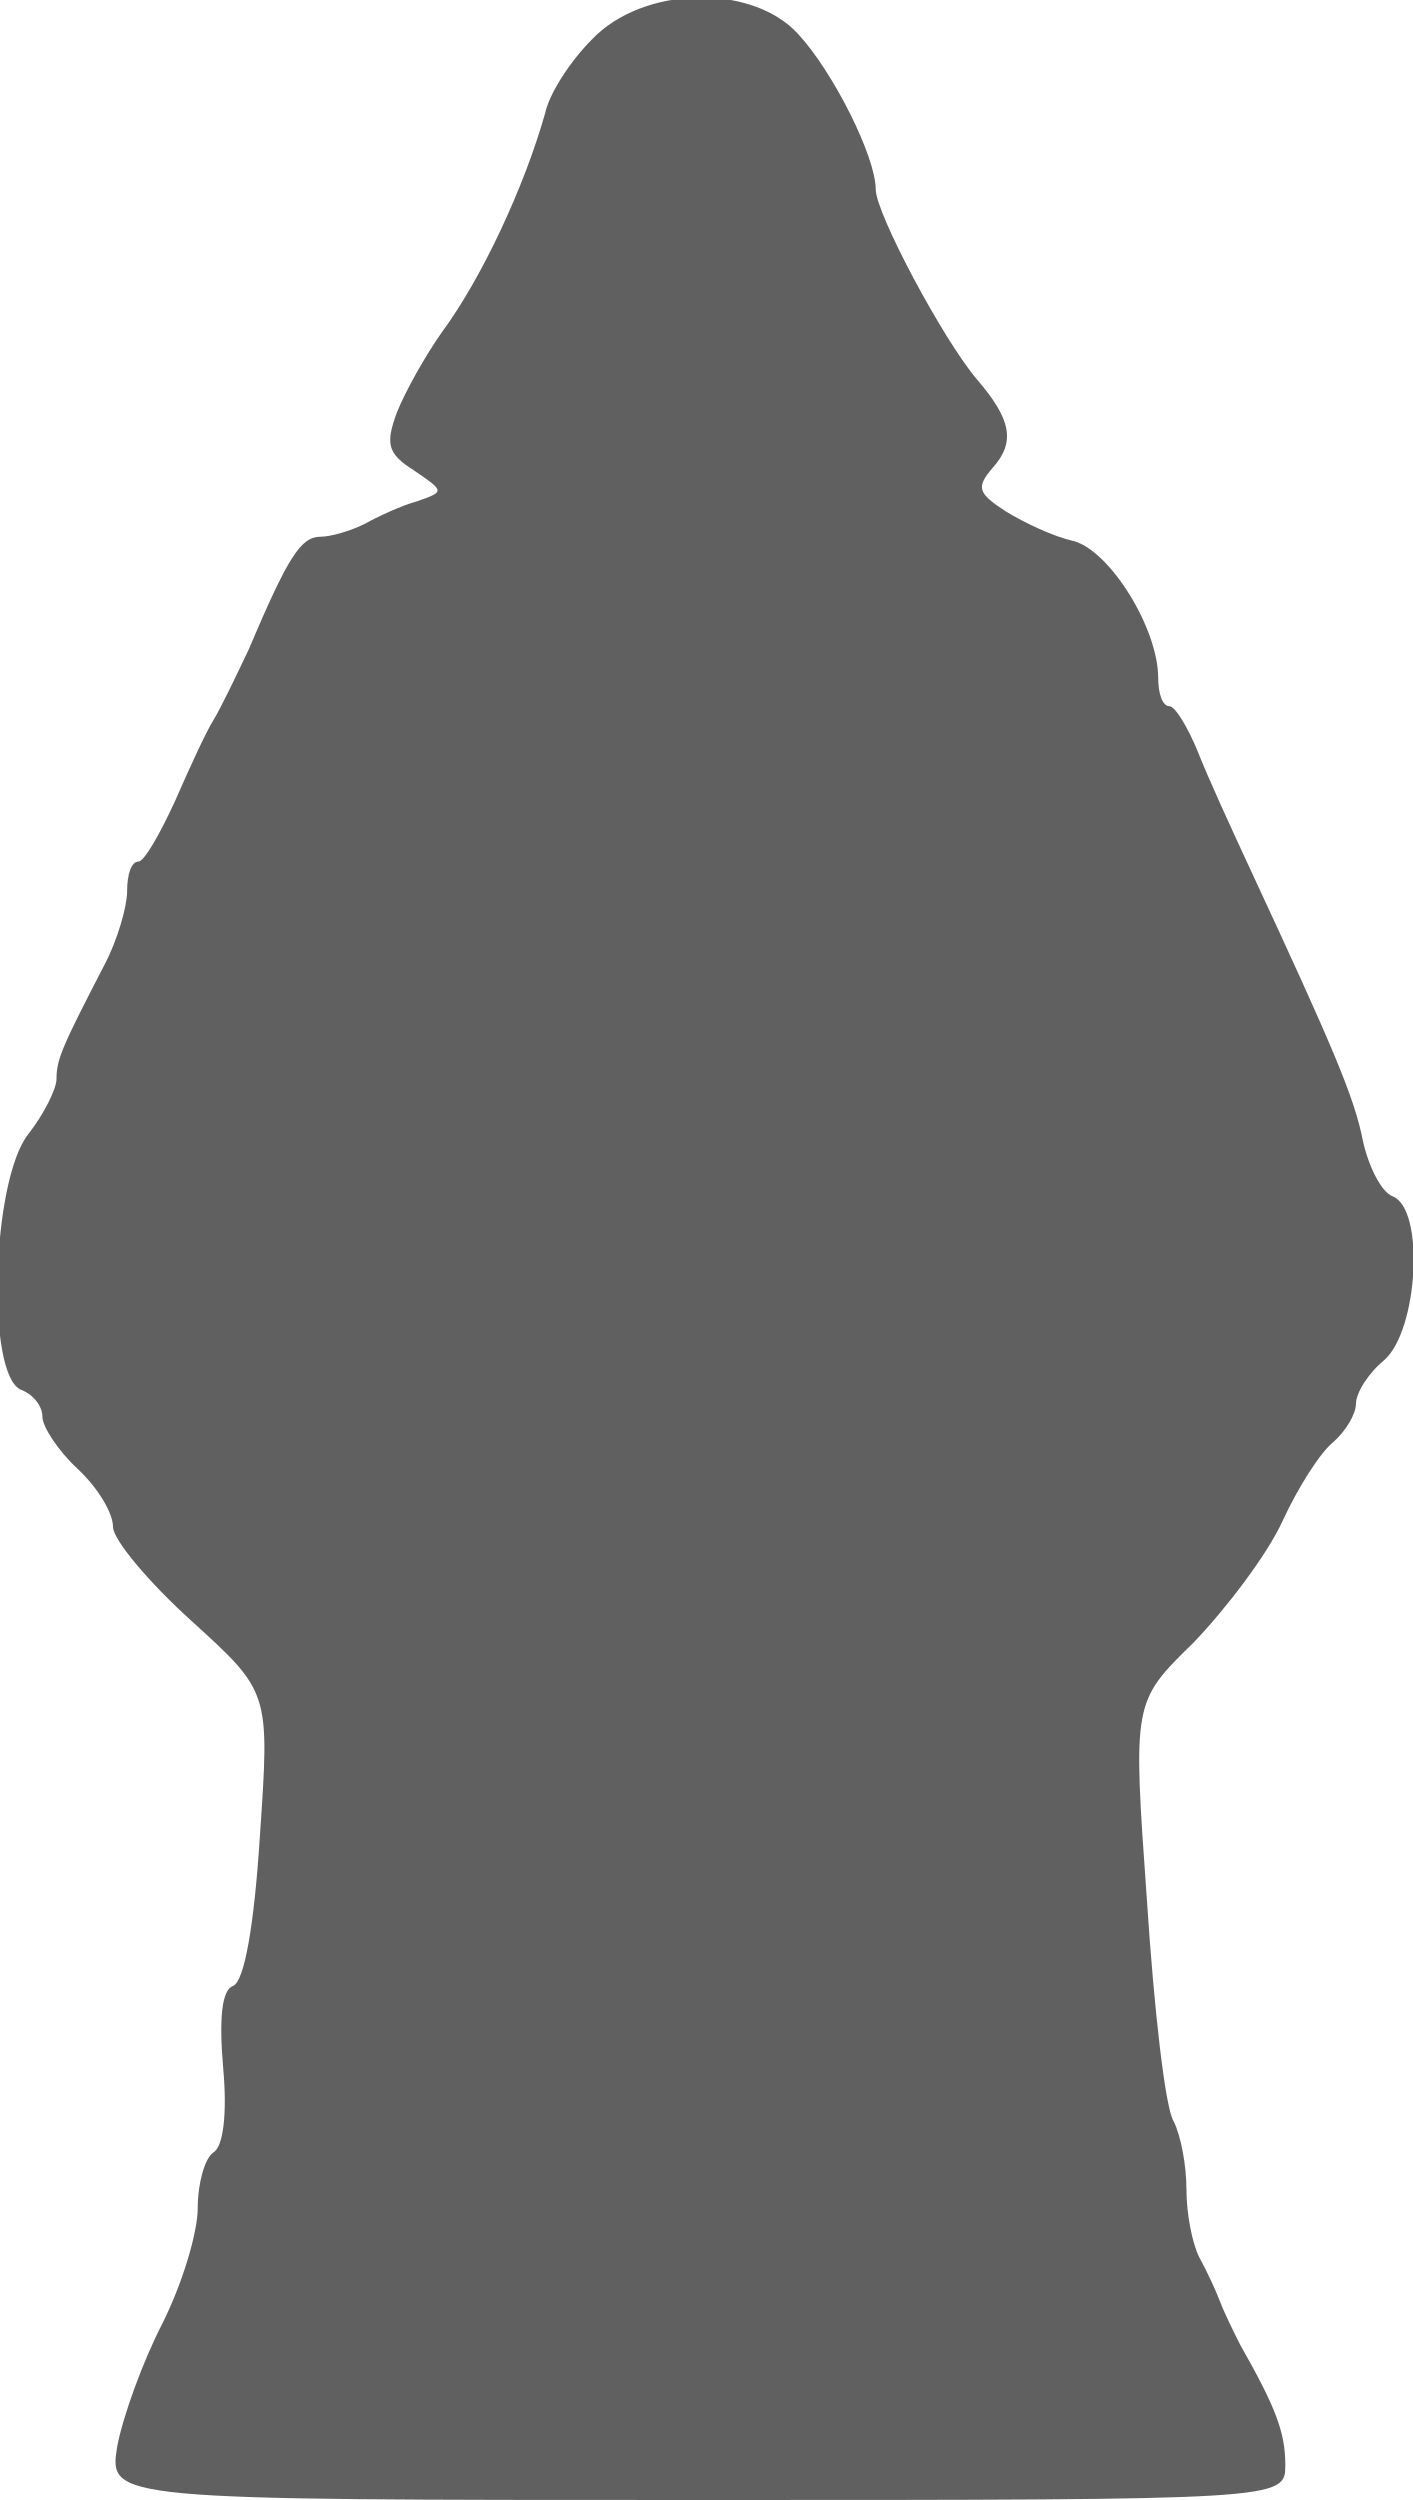
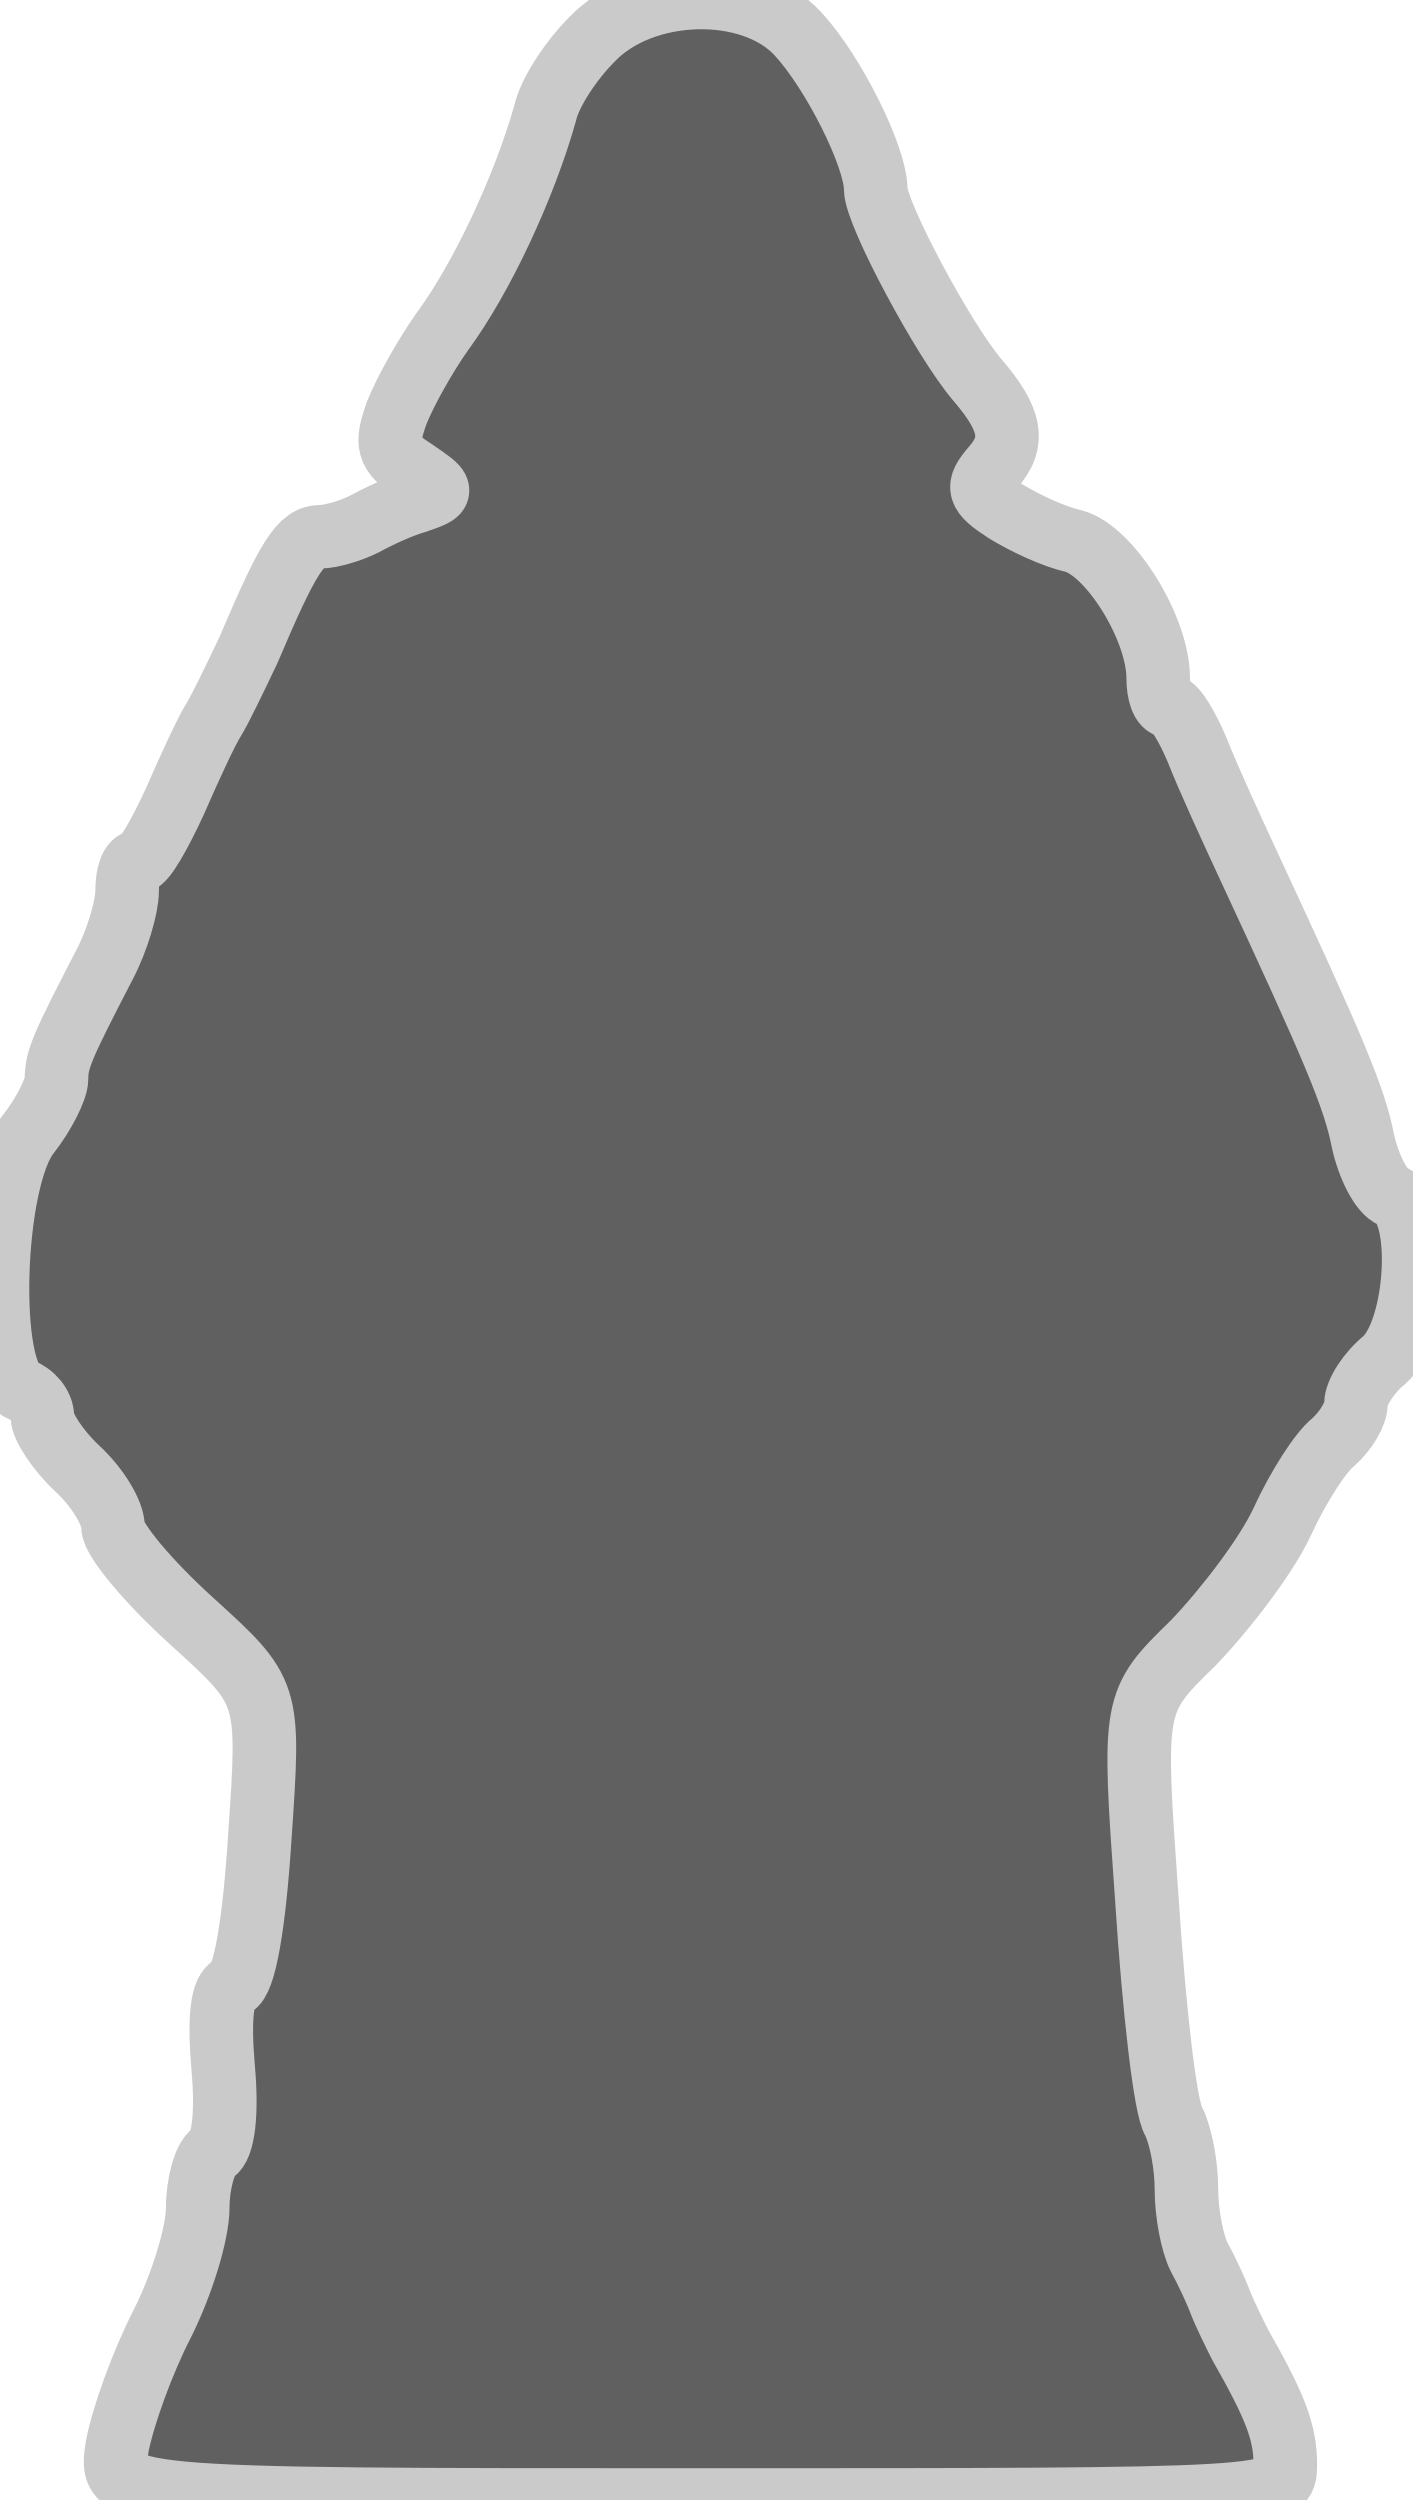
<svg xmlns="http://www.w3.org/2000/svg" version="1.0" width="100pt" height="177pt" viewBox="0 0 100 177" preserveAspectRatio="xMidYMid meet">
-   <g transform="translate(0,177) scale(0.1,-0.1)" fill="#606060" stroke="none">
+   <g transform="translate(0,177) scale(0.1,-0.1)" fill="#606060" stroke="#CACACA" stroke-width="45">
    <path d="M419 1742 c-15 -15 -30 -38 -33 -52 -15 -53 -45 -117 -73 -155 -12 -17 -26 -42 -32 -57 -8 -22 -7 -29 12 -41 22 -15 22 -15 2 -22 -11 -3 -28 -11 -37 -16 -10 -5 -24 -9 -31 -9 -14 0 -23 -14 -51 -80 -9 -19 -20 -42 -25 -50 -5 -8 -17 -34 -27 -57 -11 -24 -22 -43 -26 -43 -5 0 -8 -9 -8 -21 0 -11 -7 -35 -16 -52 -30 -58 -34 -67 -34 -81 0 -7 -9 -25 -20 -39 -26 -33 -30 -171 -5 -181 8 -3 15 -11 15 -19 0 -7 11 -24 25 -37 14 -13 25 -31 25 -41 0 -9 25 -39 56 -67 55 -50 55 -50 48 -152 -4 -63 -11 -103 -19 -106 -8 -3 -10 -23 -7 -58 3 -33 0 -56 -7 -60 -6 -4 -11 -22 -11 -39 0 -18 -11 -54 -25 -82 -14 -27 -28 -66 -32 -87 -6 -38 -6 -38 411 -38 416 0 416 0 416 25 0 23 -7 41 -32 85 -4 8 -11 22 -14 30 -3 8 -10 23 -15 32 -5 10 -9 31 -9 48 0 17 -4 38 -9 48 -6 9 -14 80 -19 157 -10 140 -10 140 33 182 23 24 52 62 63 86 11 24 27 49 36 56 9 8 16 20 16 27 0 8 9 22 20 31 24 21 29 107 6 116 -8 3 -17 21 -21 39 -6 31 -21 66 -80 193 -13 28 -30 65 -37 83 -7 17 -16 32 -20 32 -5 0 -8 9 -8 20 0 35 -34 90 -60 97 -14 3 -35 13 -48 21 -20 13 -21 17 -9 31 16 18 13 34 -11 62 -24 28 -72 118 -72 135 0 23 -30 83 -55 110 -33 36 -110 34 -146 -4z" />
  </g>
</svg>
